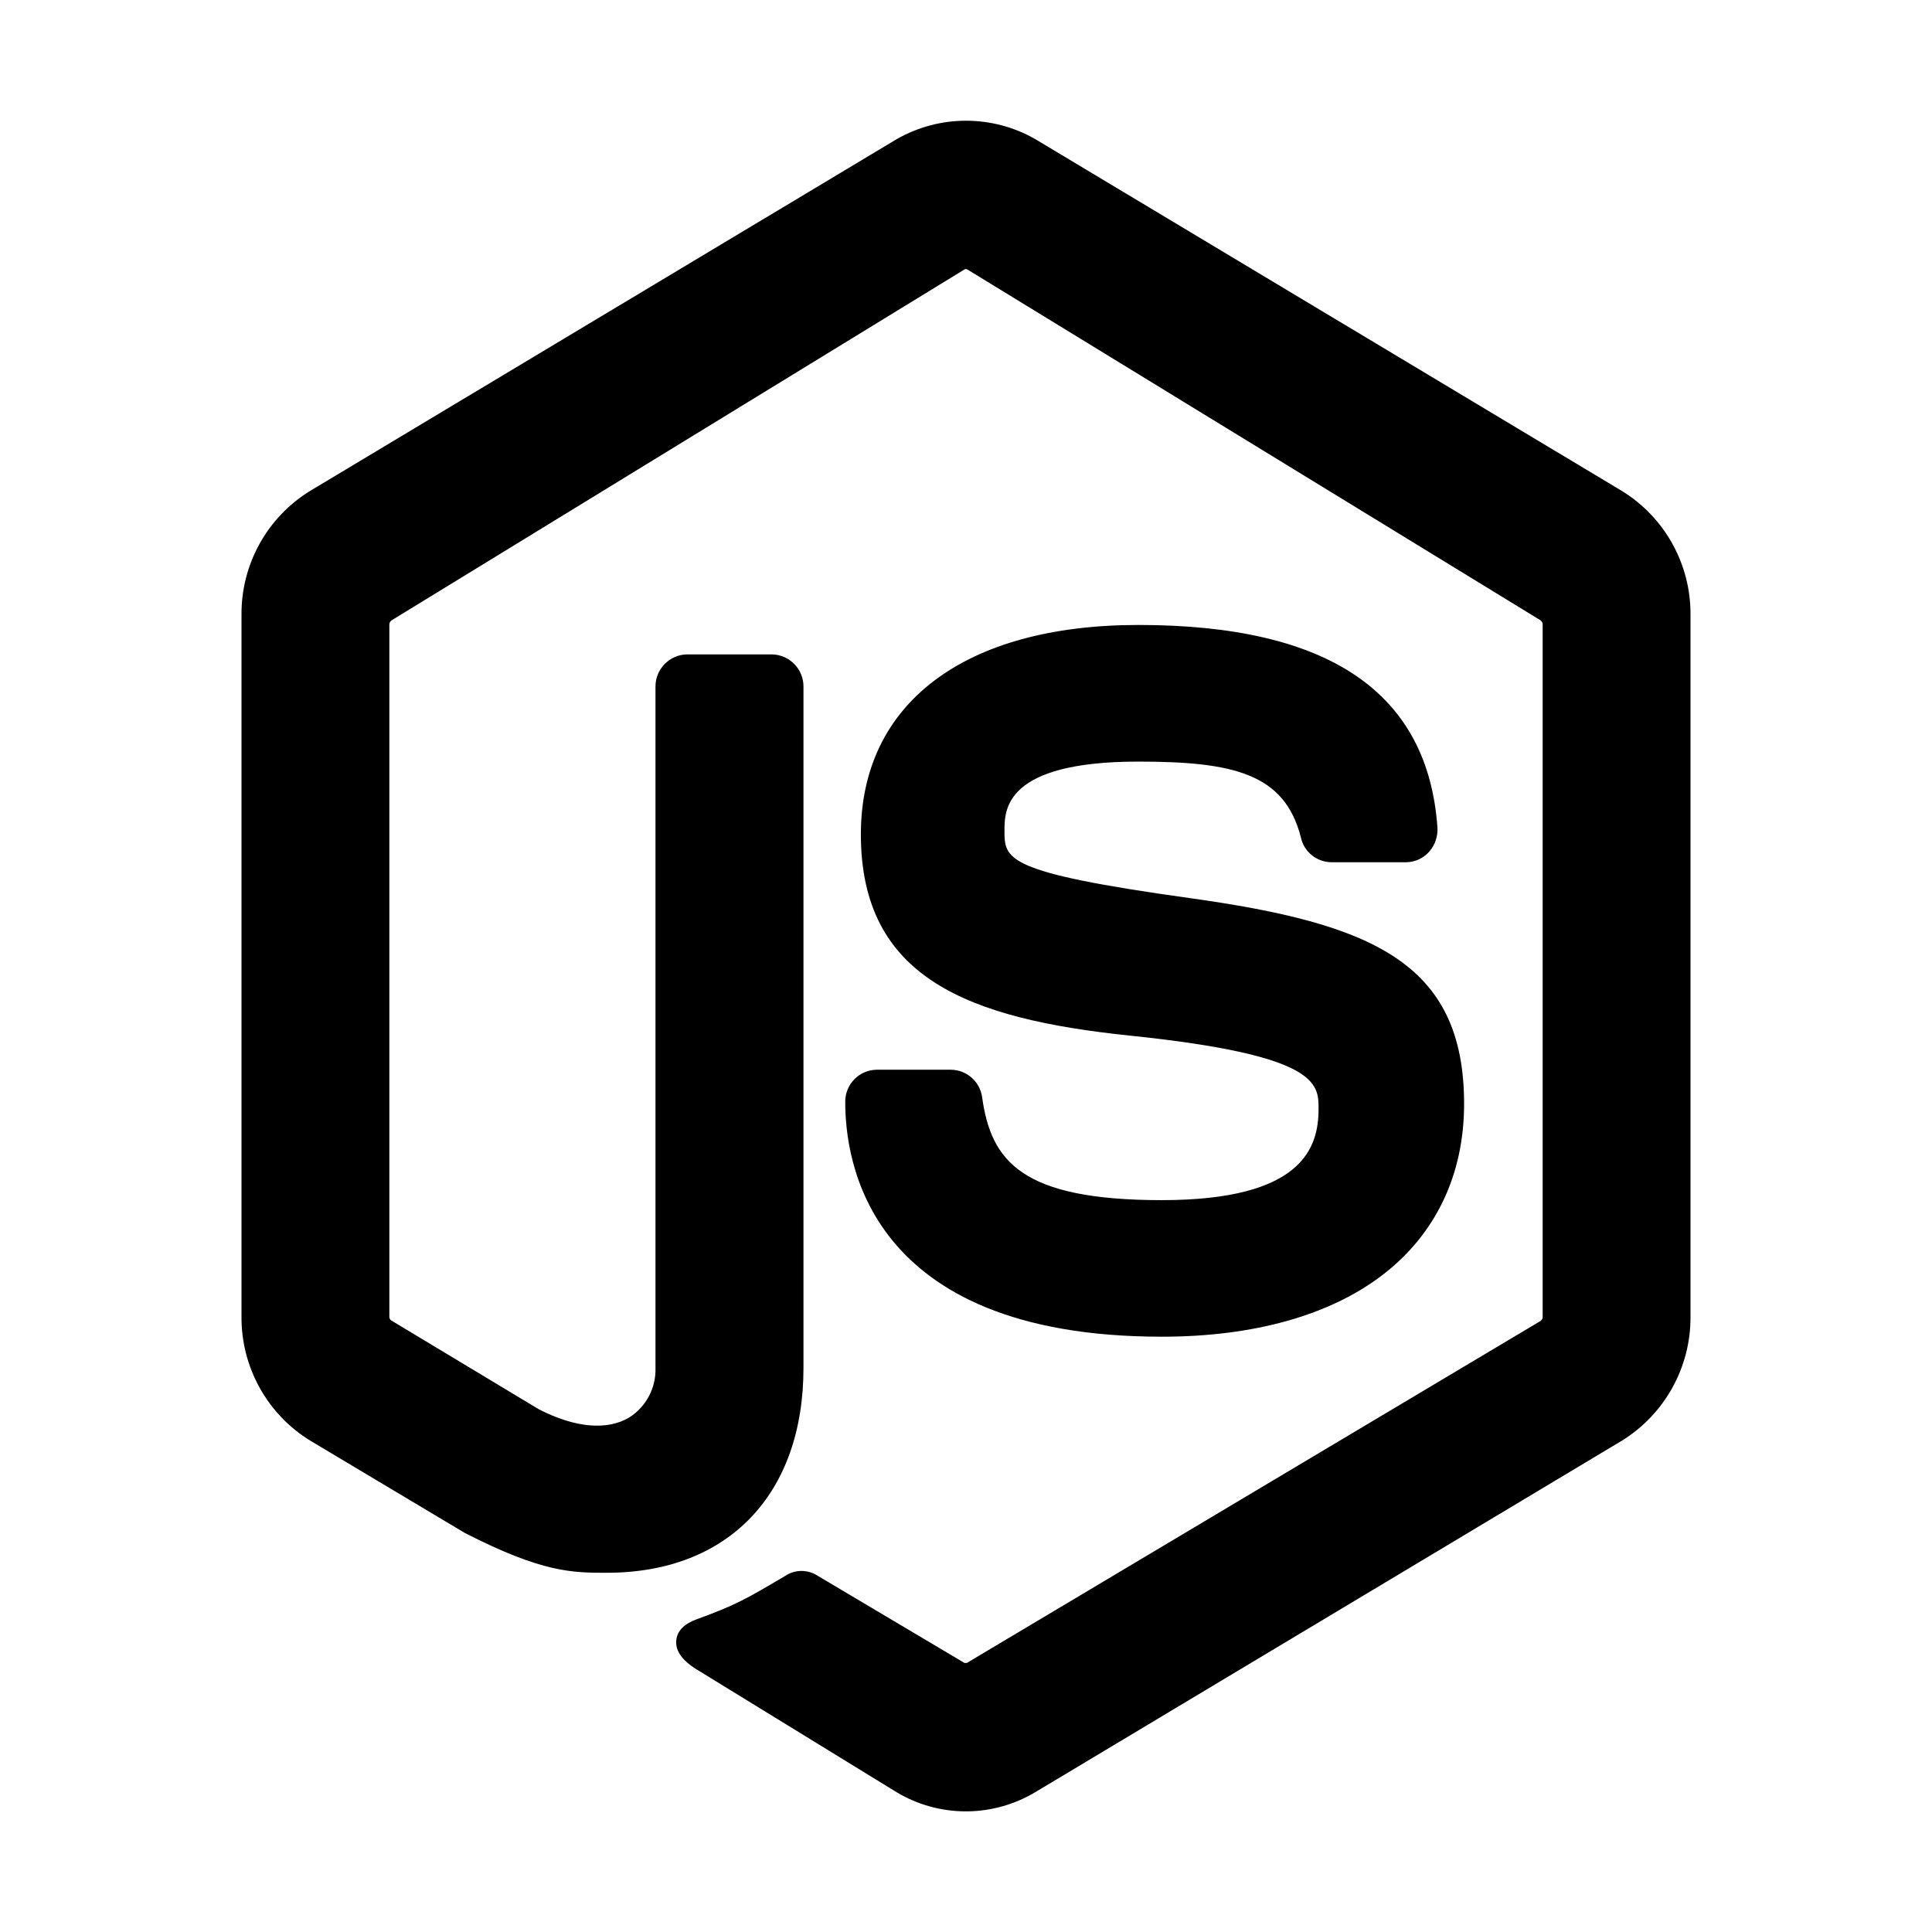
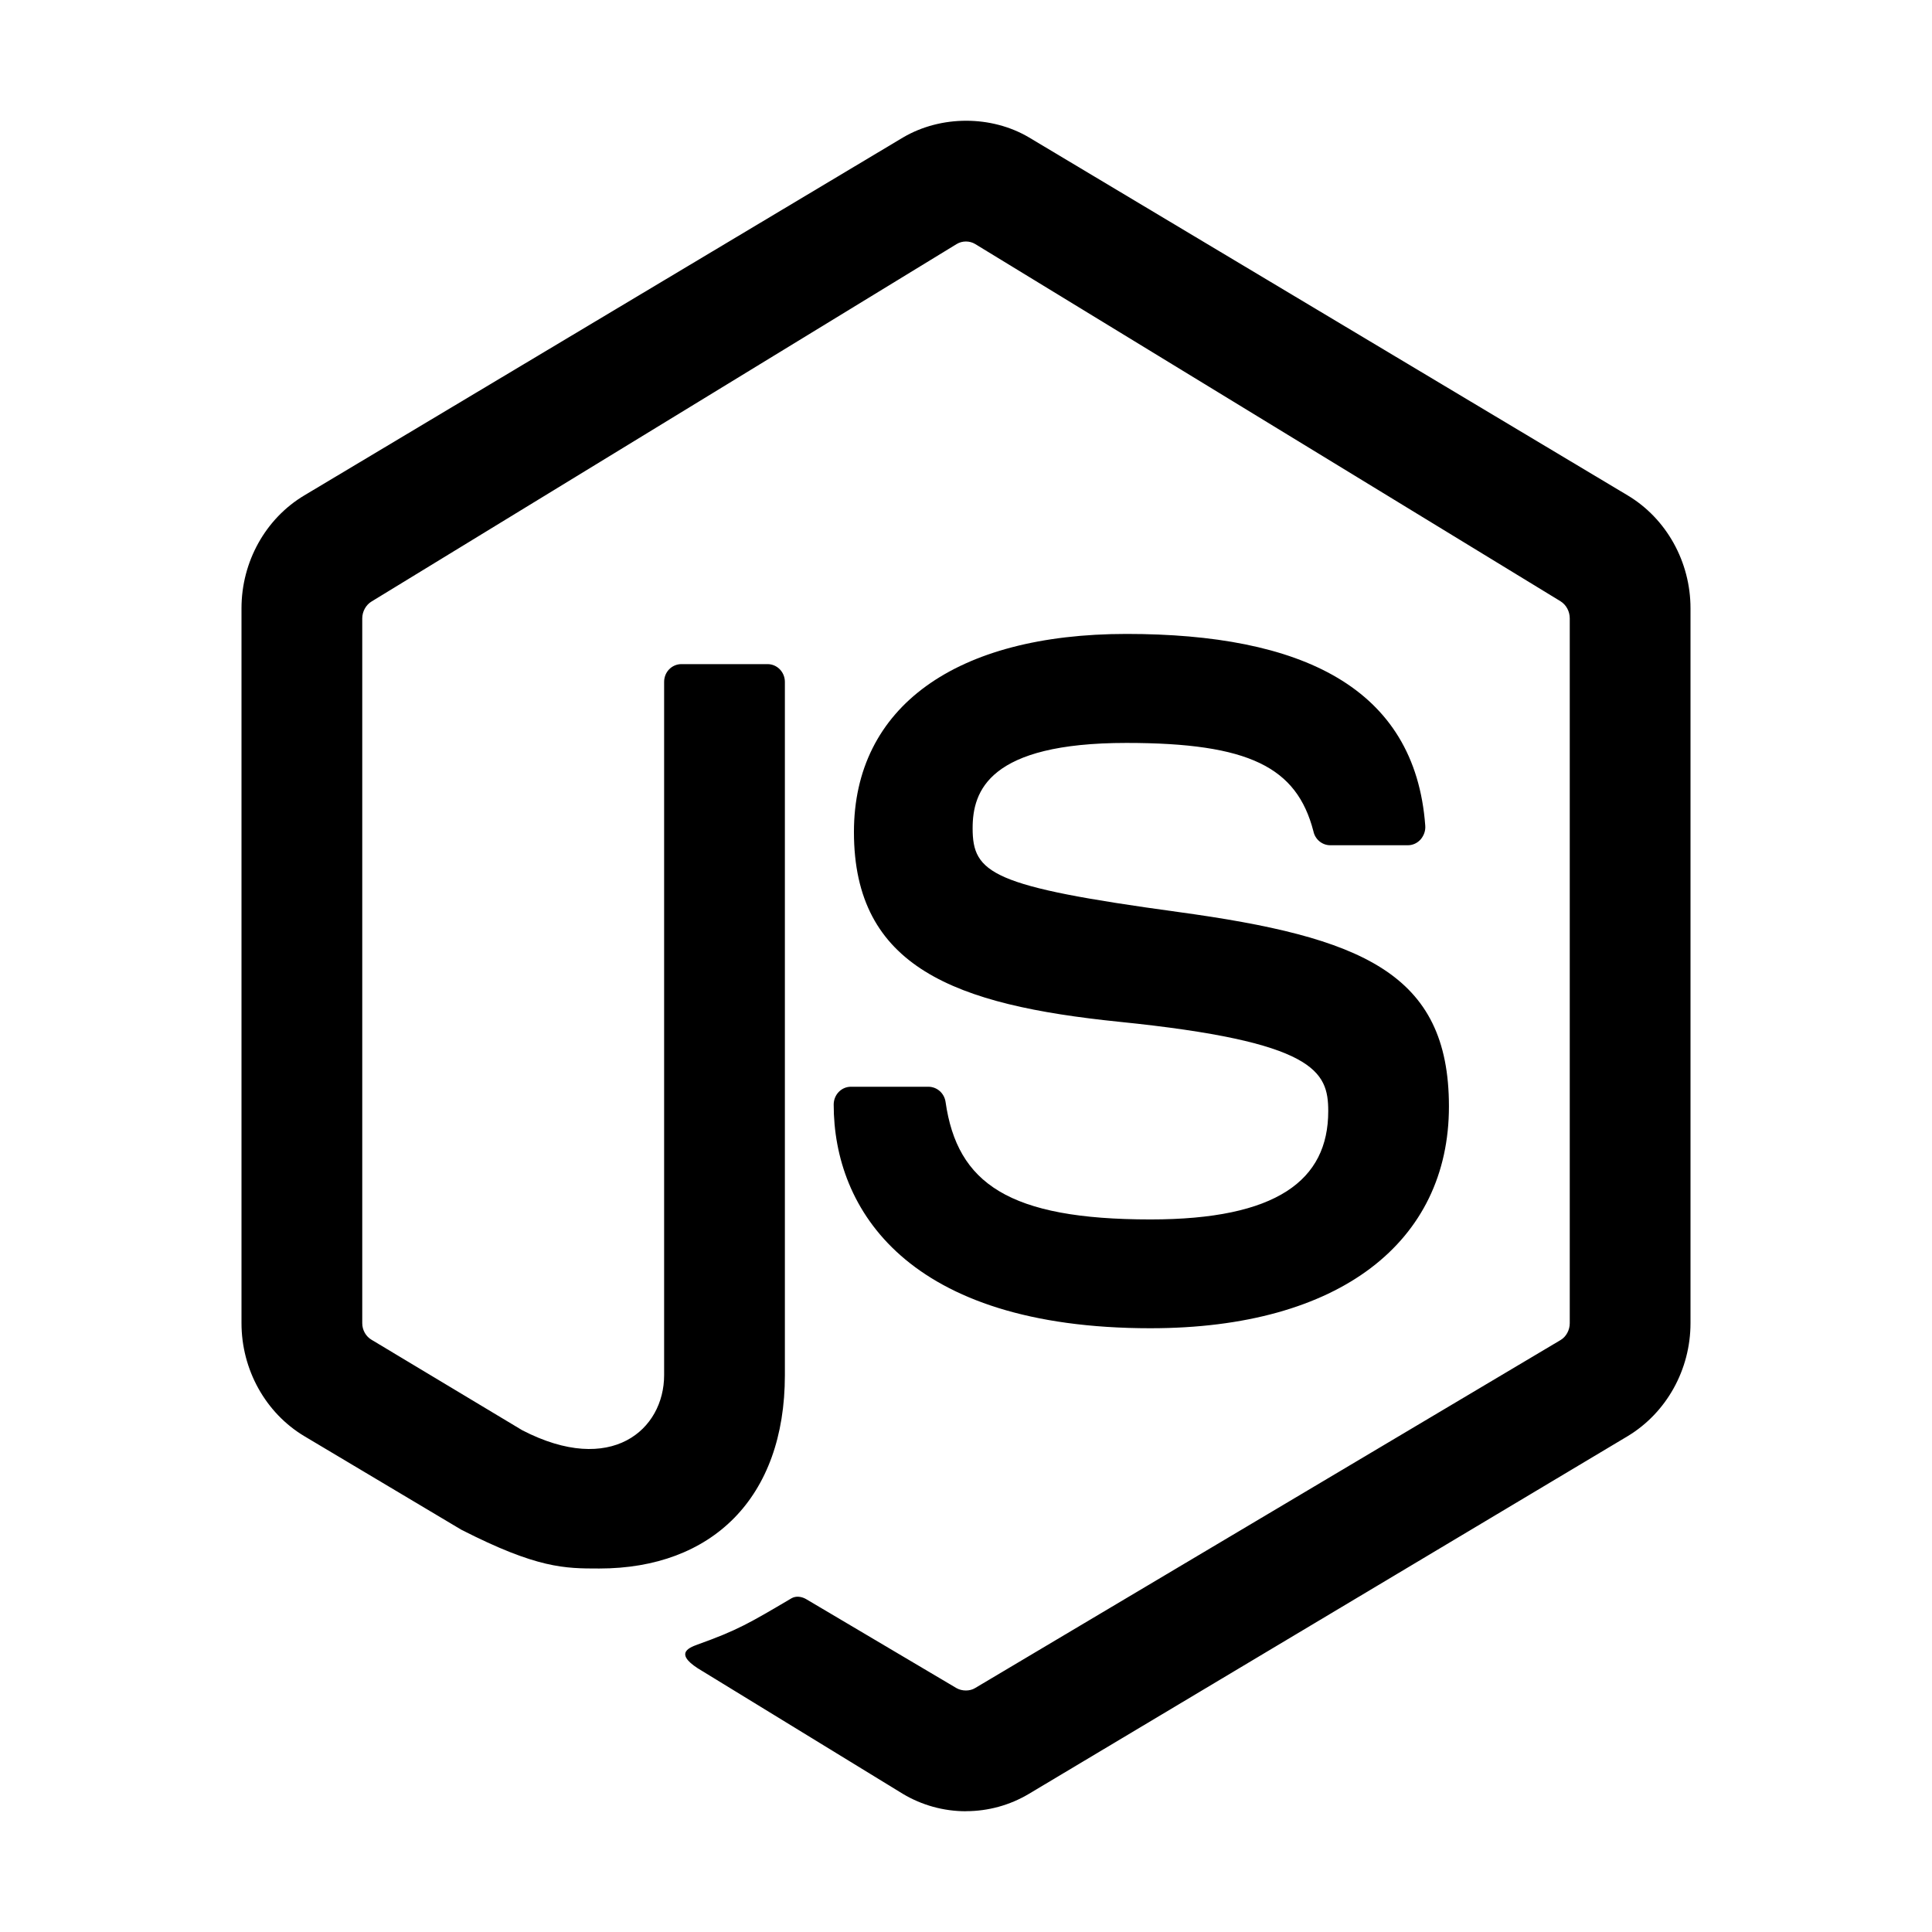
- <svg xmlns="http://www.w3.org/2000/svg" class="ionicon" viewBox="0 0 512 512">
-   <path d="M429.76 130.07L274.33 36.85a37 37 0 00-36.65 0L82.24 130.06A38.2 38.2 0 0064 162.83V349a38.26 38.26 0 0018.24 32.8L123 406.14l.23.13c20.58 10.53 28.46 10.53 37.59 10.53 32.14 0 52.11-20.8 52.11-54.29V182a8.51 8.51 0 00-8.42-8.58h-22.38a8.51 8.51 0 00-8.42 8.58v180.51a15 15 0 01-6.85 13.07c-5.9 3.6-14.47 2.84-24.14-2.15l-39.06-23.51a1.1 1.1 0 01-.48-.92V165.46a1.32 1.32 0 01.59-1.06l151.84-93a.82.82 0 01.73 0l151.93 93a1.34 1.34 0 01.55 1.1V349a1.28 1.28 0 01-.45 1l-152.06 90.65a1.22 1.22 0 01-.8 0l-38.83-23.06a7.8 7.8 0 00-7.83-.41l-.34.2c-10.72 6.35-13.6 8-23.54 11.62-1.62.59-5.43 2-5.76 5.77s3.29 6.45 6.51 8.32l51.9 31.87a35.67 35.67 0 0018.3 5.07h.58a35.87 35.87 0 0017.83-5.07l155.43-93.13A38.37 38.37 0 00448 349V162.83a38.21 38.21 0 00-18.24-32.76z" />
-   <path d="M307.88 318.05c-37.29 0-45.24-10.42-47.6-27.24a8.43 8.43 0 00-8.22-7.32h-19.8a8.44 8.44 0 00-8.26 8.58c0 14.58 5.12 62.17 83.92 62.17 24.38 0 44.66-5.7 58.63-16.49S388 311.26 388 292.55c0-37.55-24.5-47.83-72.75-54.55-49.05-6.82-49.05-10.29-49.05-17.89 0-5.47 0-18.28 35.46-18.28 25.23 0 38.74 3.19 43.06 20a8.35 8.35 0 008.06 6.67h19.87a8.24 8.24 0 006.16-2.86 8.91 8.91 0 002.12-6.44c-2.57-35.55-28.56-53.58-79.24-53.58-46.06 0-73.55 20.75-73.55 55.5 0 38.1 28.49 48.87 71.29 53.33 50 5.17 50 12.71 50 19.37.03 10.38-4.28 24.23-41.55 24.23z" />
+ <svg xmlns="http://www.w3.org/2000/svg" viewBox="0 0 512 512">
+   <path d="M255.917 480a32.536 32.536 0 0 1-16.633-4.599l-52.985-32.44c-7.914-4.562-4.023-6.203-1.443-7.141 10.565-3.781 13.713-5.657 24.947-12.285 1.206-.667 2.747-.424 3.955.322l39.71 23.504c1.476.85 3.557.85 4.931 0l155.188-92.246c1.475-.877 2.415-2.646 2.415-4.441V163.869c0-1.85-.94-3.592-2.449-4.528l-155.12-94.672c-1.478-.894-3.421-.894-4.898 0L98.516 159.374c-1.544.903-2.516 2.698-2.516 4.495v186.805c0 1.813.972 3.513 2.481 4.389l39.929 23.972c23.61 12.204 37.59-.17 37.59-14.611V180.725c0-2.652 2.047-4.727 4.596-4.727h22.809c2.515 0 4.597 2.072 4.597 4.727v183.698c0 32.563-19.353 51.248-49.199 51.248-9.156 0-16.397 0-36.552-10.279l-41.584-24.781C70.371 374.459 64 362.965 64 350.656V161.191c0-12.316 6.371-23.784 16.665-29.917L239.35 36.41c10.027-5.88 23.374-5.88 33.332 0l158.65 94.864C441.63 137.423 448 148.899 448 161.191v189.465c0 12.309-6.37 23.75-16.668 29.953l-158.65 94.774a32.52 32.52 0 0 1-16.698 4.599l-.067.018z" />
+   <path d="M304.943 351.998c-64.61 0-84.006-31.61-84.006-59.271 0-2.629 2.048-4.729 4.562-4.729h20.521c2.282 0 4.227 1.7 4.562 4.016 3.084 21.602 16.748 31.15 54.324 31.15 33.399 0 47.091-10.346 47.091-28.684 0-10.592-3.463-18.424-55.407-23.697-43.427-4.441-70.288-14.373-70.288-50.295 0-33.135 26.996-52.49 72.234-52.49 46.128 0 76.462 14 79.173 50.829.102 1.337-.368 2.629-1.241 3.644-.871.965-2.078 1.527-3.353 1.527h-20.591c-2.146 0-4.024-1.562-4.459-3.713-4.401-16.953-16.97-23.402-49.563-23.402-36.486 0-40.746 12.753-40.746 22.607 0 11.963 5.031 15.441 54.294 22.172 48.761 6.663 71.933 16.117 71.933 51.552 0 35.781-28.808 58.783-79.075 58.783l.035.001z" />
</svg>
